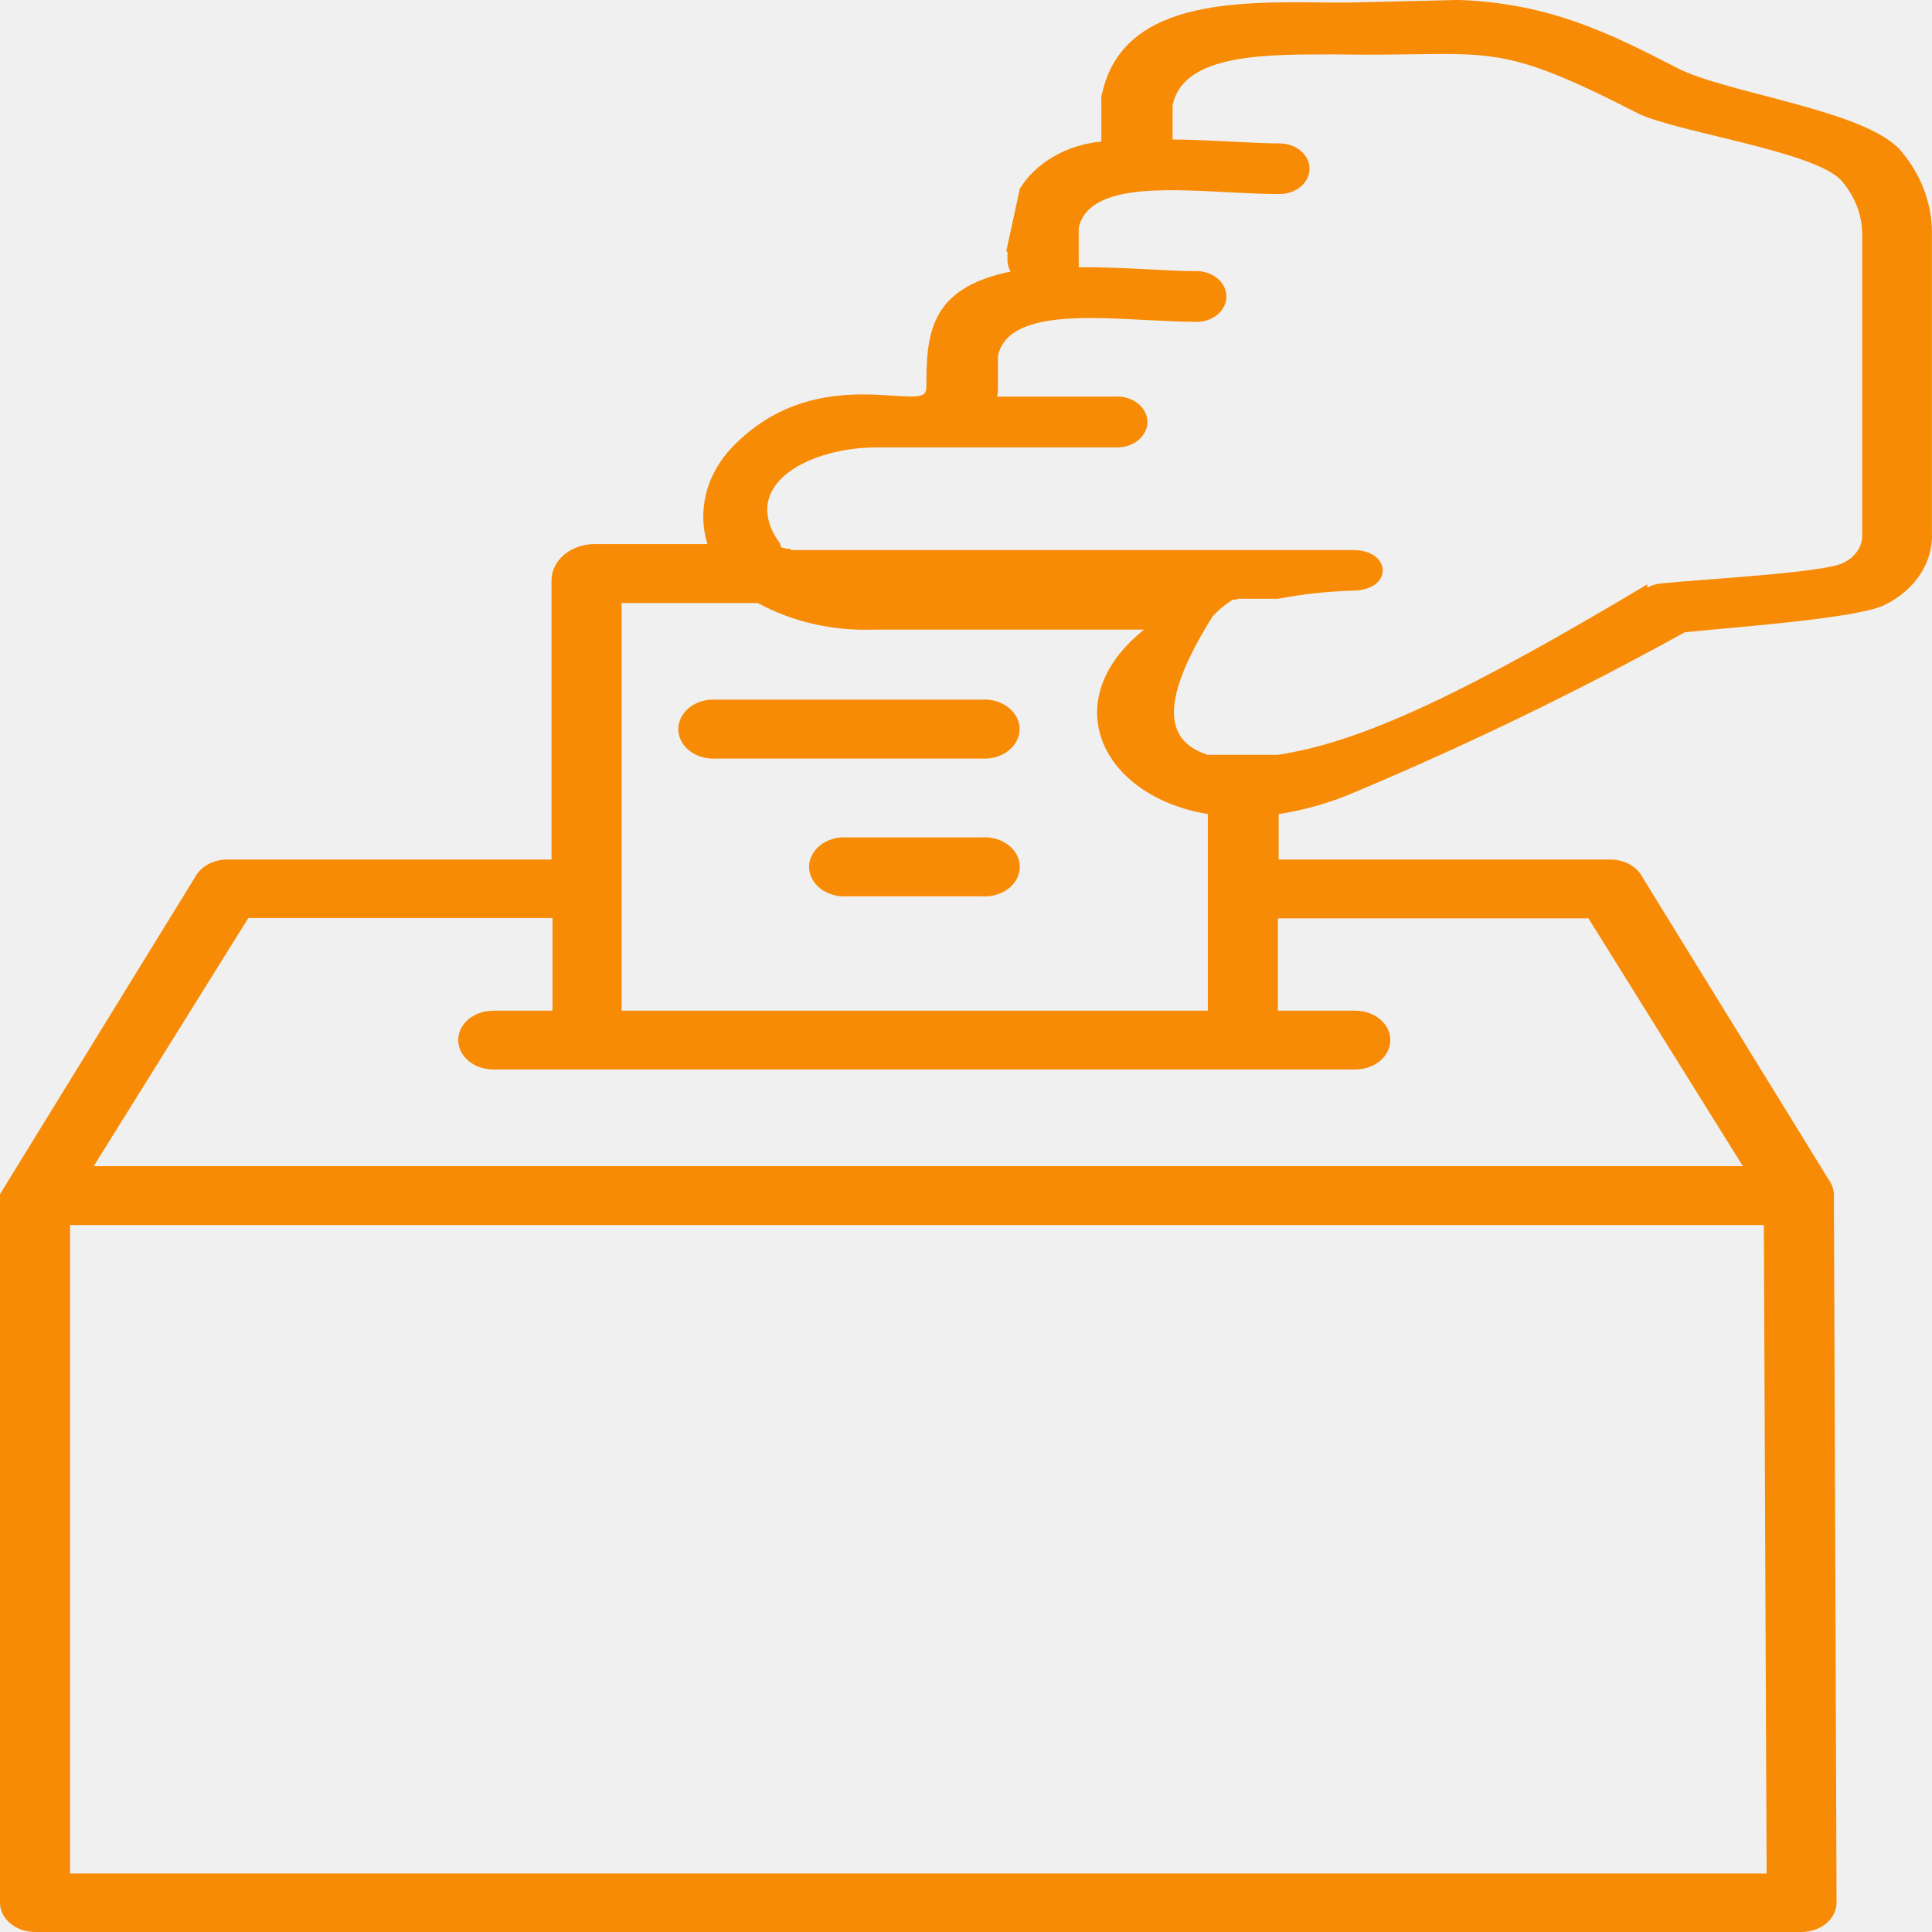
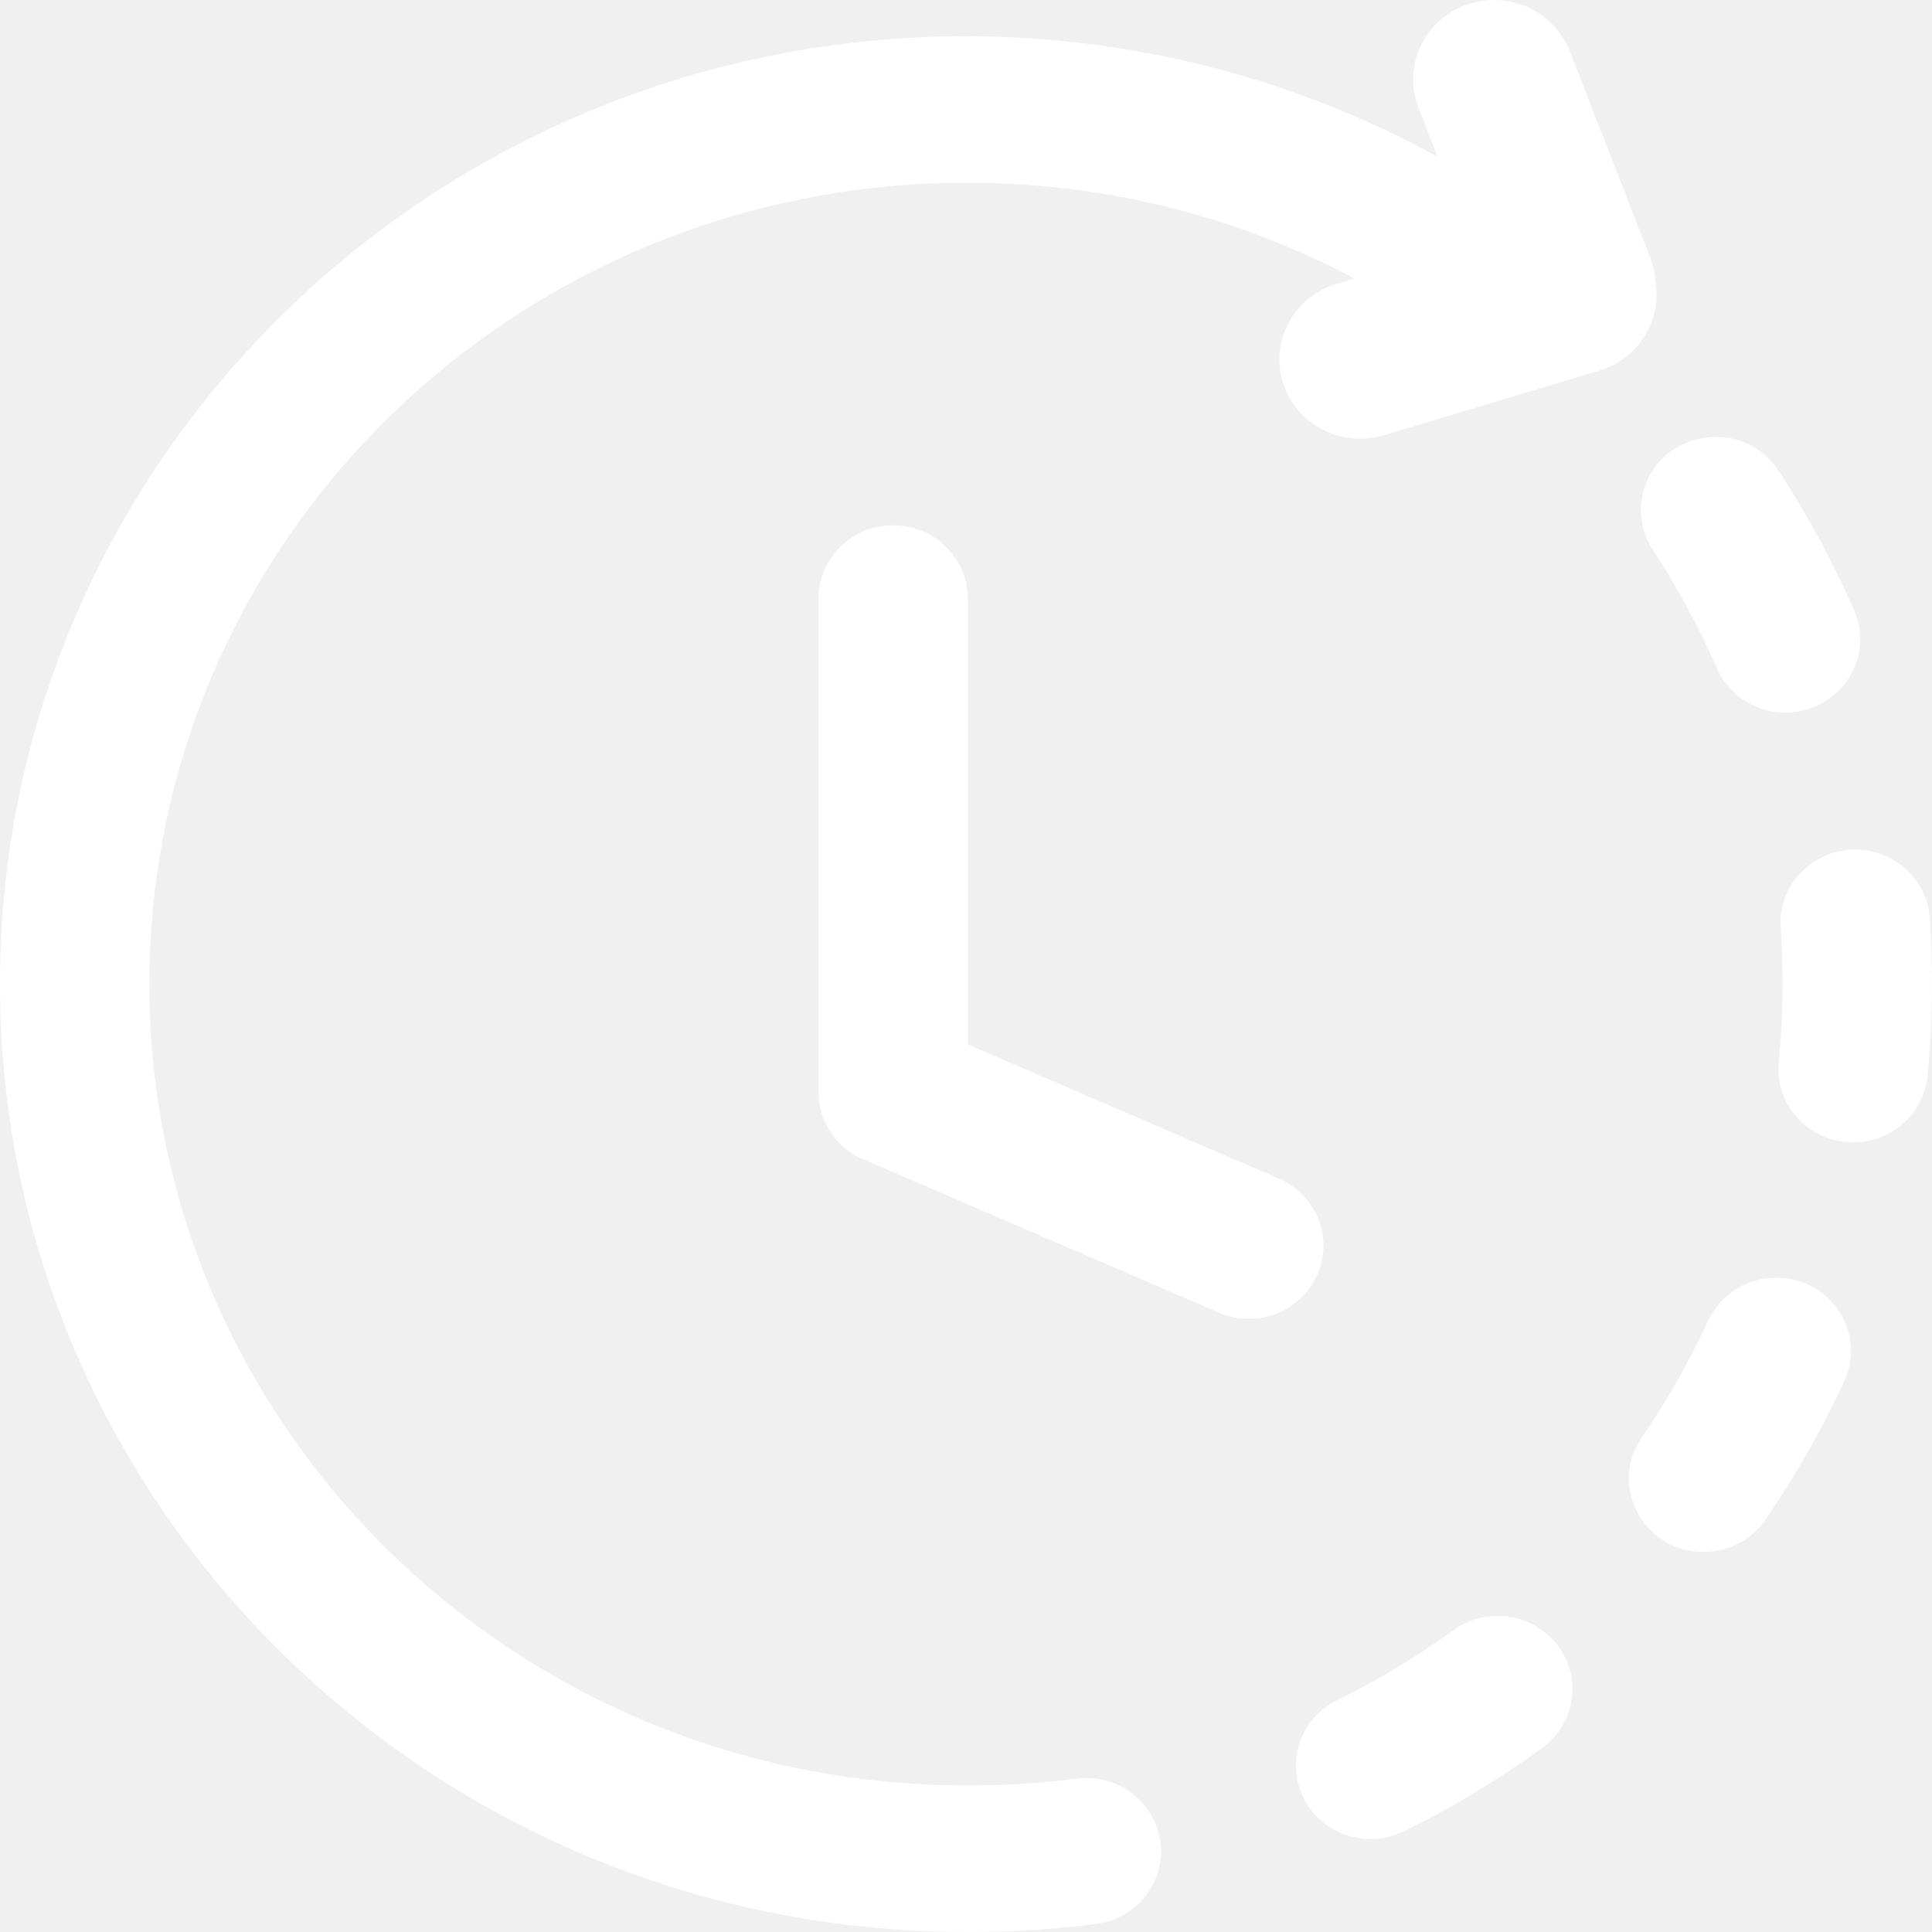
- <svg xmlns="http://www.w3.org/2000/svg" width="30" height="30" viewBox="0 0 30 30" fill="none">
-   <path d="M13.15 13.918C13.075 13.923 13 13.915 12.929 13.893C12.858 13.873 12.793 13.84 12.738 13.797C12.683 13.754 12.639 13.702 12.609 13.644C12.579 13.586 12.563 13.524 12.563 13.46C12.563 13.397 12.579 13.335 12.609 13.277C12.639 13.219 12.683 13.167 12.738 13.124C12.793 13.081 12.858 13.048 12.929 13.027C13 13.006 13.075 12.998 13.15 13.003H15.248C15.323 12.998 15.399 13.006 15.47 13.027C15.541 13.048 15.606 13.081 15.661 13.124C15.716 13.167 15.76 13.219 15.79 13.277C15.82 13.335 15.835 13.397 15.835 13.46C15.835 13.524 15.82 13.586 15.79 13.644C15.76 13.702 15.716 13.754 15.661 13.797C15.606 13.84 15.541 13.873 15.47 13.893C15.399 13.915 15.323 13.923 15.248 13.918H13.15ZM14.384 6.046C14.384 5.196 14.419 4.478 15.691 4.217C15.662 4.164 15.646 4.107 15.644 4.049V3.907H15.624L15.836 2.93C15.959 2.73 16.139 2.559 16.36 2.431C16.581 2.303 16.835 2.223 17.102 2.198C17.099 2.177 17.099 2.157 17.102 2.137V1.597C17.099 1.566 17.099 1.535 17.102 1.504C17.393 0.002 19.156 0.022 20.594 0.039H20.969L22.622 0H22.672C24.08 0.056 25 0.52 26.047 1.057C26.786 1.446 28.986 1.709 29.522 2.347C29.829 2.713 29.995 3.149 29.999 3.597V8.278C30.009 8.499 29.947 8.718 29.821 8.913C29.695 9.107 29.509 9.27 29.283 9.384C28.899 9.604 26.839 9.745 26.161 9.818C24.506 10.733 22.79 11.564 21.019 12.309C20.652 12.466 20.26 12.578 19.855 12.641V13.347H25.006C25.112 13.347 25.217 13.373 25.306 13.422C25.395 13.472 25.465 13.543 25.506 13.625L28.416 18.35C28.462 18.425 28.483 18.51 28.477 18.594L28.518 29.546C28.517 29.666 28.459 29.782 28.358 29.867C28.256 29.952 28.117 30 27.974 30H0.544C0.4 30 0.262 29.952 0.16 29.867C0.058 29.782 0.001 29.666 0 29.546L0 18.558V18.543L3.047 13.591C3.093 13.517 3.161 13.456 3.246 13.413C3.331 13.37 3.428 13.347 3.527 13.347H8.564V9.015C8.563 8.941 8.58 8.867 8.614 8.798C8.648 8.729 8.697 8.666 8.76 8.613C8.823 8.56 8.898 8.519 8.98 8.49C9.062 8.462 9.15 8.448 9.239 8.449H10.985C10.901 8.173 10.899 7.885 10.98 7.609C11.06 7.333 11.221 7.078 11.448 6.866C12.749 5.609 14.358 6.417 14.378 6.053L14.384 6.046ZM18.749 12.639C17.108 12.368 16.383 10.881 17.765 9.777H13.555C12.923 9.798 12.298 9.654 11.768 9.364H9.652V15.694H18.755V12.636L18.749 12.639ZM25.579 9.127C25.643 9.089 25.718 9.066 25.797 9.059C26.379 8.998 28.349 8.893 28.625 8.739C28.717 8.695 28.793 8.63 28.844 8.552C28.896 8.474 28.921 8.386 28.916 8.297V3.626C28.913 3.336 28.804 3.055 28.605 2.818C28.227 2.351 26.007 2.051 25.43 1.758C23.143 0.588 23.181 0.884 20.751 0.845C19.686 0.845 18.371 0.82 18.208 1.638V2.166C18.499 2.166 18.813 2.185 19.107 2.198C19.401 2.21 19.622 2.227 19.866 2.227C19.991 2.227 20.11 2.268 20.198 2.342C20.286 2.416 20.335 2.516 20.335 2.62C20.335 2.724 20.286 2.824 20.198 2.898C20.11 2.972 19.991 3.013 19.866 3.013C19.619 3.013 19.34 2.999 19.046 2.984C18.042 2.93 16.895 2.869 16.75 3.538V4.063C16.753 4.092 16.753 4.12 16.75 4.149C17.114 4.149 17.486 4.163 17.85 4.183C18.118 4.197 18.365 4.212 18.609 4.21C18.728 4.217 18.838 4.262 18.919 4.336C18.999 4.409 19.044 4.504 19.044 4.604C19.044 4.704 18.999 4.799 18.919 4.873C18.838 4.946 18.728 4.991 18.609 4.998C18.365 4.998 18.086 4.984 17.789 4.969C16.785 4.915 15.638 4.854 15.496 5.526V6.053C15.495 6.089 15.491 6.124 15.481 6.158H17.309C17.373 6.154 17.439 6.161 17.5 6.179C17.561 6.197 17.618 6.225 17.666 6.262C17.713 6.299 17.752 6.344 17.777 6.394C17.804 6.444 17.817 6.498 17.817 6.553C17.817 6.607 17.804 6.661 17.777 6.711C17.752 6.761 17.713 6.806 17.666 6.843C17.618 6.88 17.561 6.908 17.5 6.926C17.439 6.944 17.373 6.951 17.309 6.947H13.61C12.626 6.947 11.524 7.474 12.05 8.349L12.117 8.446V8.458V8.471V8.483H12.132V8.495L12.146 8.507H12.161H12.178L12.199 8.519H12.219H12.236H12.251L12.295 8.541H12.309H12.33H12.353H12.376H12.399H12.42H12.437H12.455H12.472H12.493H12.516H12.542H12.568H12.594H12.618H12.644H13.095H13.112H13.133H13.159H21.007C21.618 8.541 21.633 9.167 21.007 9.171C20.615 9.183 20.226 9.225 19.843 9.298H19.823H19.808H19.788H19.77H19.75H19.73H19.709H19.689H19.672H19.651H19.631H19.61H19.576H19.558H19.541H19.52H19.503H19.485H19.465H19.447H19.43H19.413H19.395H19.378H19.36H19.343H19.325H19.308H19.29H19.273H19.255H19.238H19.221L19.194 9.311H19.177H19.162H19.148L19.122 9.325C19.012 9.396 18.915 9.478 18.831 9.569C18.042 10.827 18.042 11.496 18.755 11.721H18.793H18.831H18.868H18.915H18.941H18.97H18.999H19.02H19.06H19.078H19.124H19.456H19.593H19.674H19.735H19.759H19.823H19.843L19.962 11.701C21.269 11.474 22.893 10.678 25.579 9.074V9.127ZM8.564 14.255H3.856L1.455 18.108H27.063L24.665 14.26H19.843V15.694H21.045C21.189 15.694 21.328 15.742 21.43 15.827C21.532 15.913 21.589 16.029 21.589 16.15C21.589 16.271 21.532 16.387 21.43 16.473C21.328 16.559 21.189 16.607 21.045 16.607H7.659C7.515 16.607 7.376 16.559 7.274 16.473C7.172 16.387 7.115 16.271 7.115 16.15C7.115 16.029 7.172 15.913 7.274 15.827C7.376 15.742 7.515 15.694 7.659 15.694H8.579V14.26L8.564 14.255ZM1.088 19.022V29.092H27.432L27.389 19.022H1.088ZM11.119 11.779C11.044 11.784 10.969 11.775 10.898 11.755C10.827 11.734 10.762 11.701 10.707 11.658C10.652 11.615 10.608 11.563 10.578 11.505C10.548 11.447 10.532 11.384 10.532 11.321C10.532 11.258 10.548 11.196 10.578 11.138C10.608 11.08 10.652 11.028 10.707 10.985C10.762 10.942 10.827 10.909 10.898 10.888C10.969 10.867 11.044 10.859 11.119 10.864H15.245C15.32 10.859 15.396 10.867 15.467 10.888C15.538 10.909 15.603 10.942 15.658 10.985C15.713 11.028 15.757 11.08 15.787 11.138C15.817 11.196 15.832 11.258 15.832 11.321C15.832 11.384 15.817 11.447 15.787 11.505C15.757 11.563 15.713 11.615 15.658 11.658C15.603 11.701 15.538 11.734 15.467 11.755C15.396 11.775 15.32 11.784 15.245 11.779H11.119Z" fill="#F78B05" />
+ <svg xmlns="http://www.w3.org/2000/svg" width="25" height="25" viewBox="0 0 25 25" fill="none">
+   <path d="M13.932 23.016C14.646 22.924 15.21 23.608 14.968 24.274C14.842 24.612 14.548 24.849 14.183 24.896C13.345 25.002 12.497 25.027 11.653 24.971C8.539 24.765 5.738 23.442 3.663 21.407C1.4 19.187 0 16.121 0 12.734C0 9.348 1.4 6.282 3.663 4.062C5.926 1.842 9.052 0.469 12.505 0.469C13.702 0.469 14.869 0.638 15.981 0.953C16.894 1.212 17.773 1.572 18.601 2.027L18.355 1.394C18.149 0.863 18.421 0.27 18.961 0.067C19.502 -0.134 20.107 0.132 20.313 0.662L21.355 3.336C21.394 3.438 21.417 3.545 21.423 3.654C21.504 4.152 21.2 4.646 20.694 4.796L17.904 5.633C17.351 5.797 16.768 5.492 16.601 4.95C16.433 4.409 16.745 3.837 17.297 3.673L17.527 3.604C16.865 3.253 16.167 2.972 15.445 2.768C14.52 2.506 13.534 2.365 12.505 2.365C9.586 2.365 6.942 3.526 5.029 5.402C3.116 7.278 1.933 9.871 1.933 12.734C1.933 15.598 3.116 18.19 5.029 20.067C6.763 21.767 9.096 22.88 11.691 23.073C12.433 23.128 13.197 23.11 13.932 23.016ZM10.591 7.746C10.591 7.223 11.024 6.798 11.557 6.798C12.091 6.798 12.524 7.223 12.524 7.746V13.515L16.55 15.251C17.038 15.462 17.259 16.021 17.044 16.499C16.83 16.978 16.26 17.195 15.772 16.985L11.217 15.021C10.851 14.886 10.591 14.539 10.591 14.133V7.746ZM17.299 22.003C16.521 22.394 16.625 23.513 17.463 23.758C17.705 23.826 17.947 23.805 18.173 23.694C18.797 23.387 19.395 23.025 19.956 22.619C20.23 22.419 20.373 22.103 20.343 21.769C20.269 21.032 19.413 20.659 18.805 21.096C18.33 21.44 17.826 21.744 17.299 22.003ZM21.241 18.606C20.801 19.25 21.296 20.115 22.086 20.081C22.396 20.065 22.673 19.917 22.846 19.663C23.237 19.093 23.576 18.497 23.865 17.872C24.145 17.254 23.709 16.562 23.021 16.534C22.626 16.521 22.268 16.737 22.104 17.09C21.858 17.62 21.573 18.123 21.241 18.606ZM23.017 13.745C22.982 14.117 23.167 14.466 23.495 14.655C24.11 14.998 24.869 14.614 24.942 13.924C25.008 13.239 25.018 12.561 24.97 11.875C24.947 11.545 24.752 11.254 24.453 11.101C23.783 10.76 22.989 11.27 23.042 12.008C23.083 12.59 23.073 13.164 23.017 13.745ZM22.216 8.647C22.433 9.137 23.014 9.357 23.509 9.133C23.985 8.918 24.199 8.371 23.992 7.898C23.718 7.268 23.389 6.663 23.012 6.087C22.538 5.372 21.424 5.581 21.251 6.416C21.204 6.662 21.249 6.902 21.387 7.113C21.706 7.603 21.984 8.112 22.216 8.647Z" fill="white" />
</svg>
